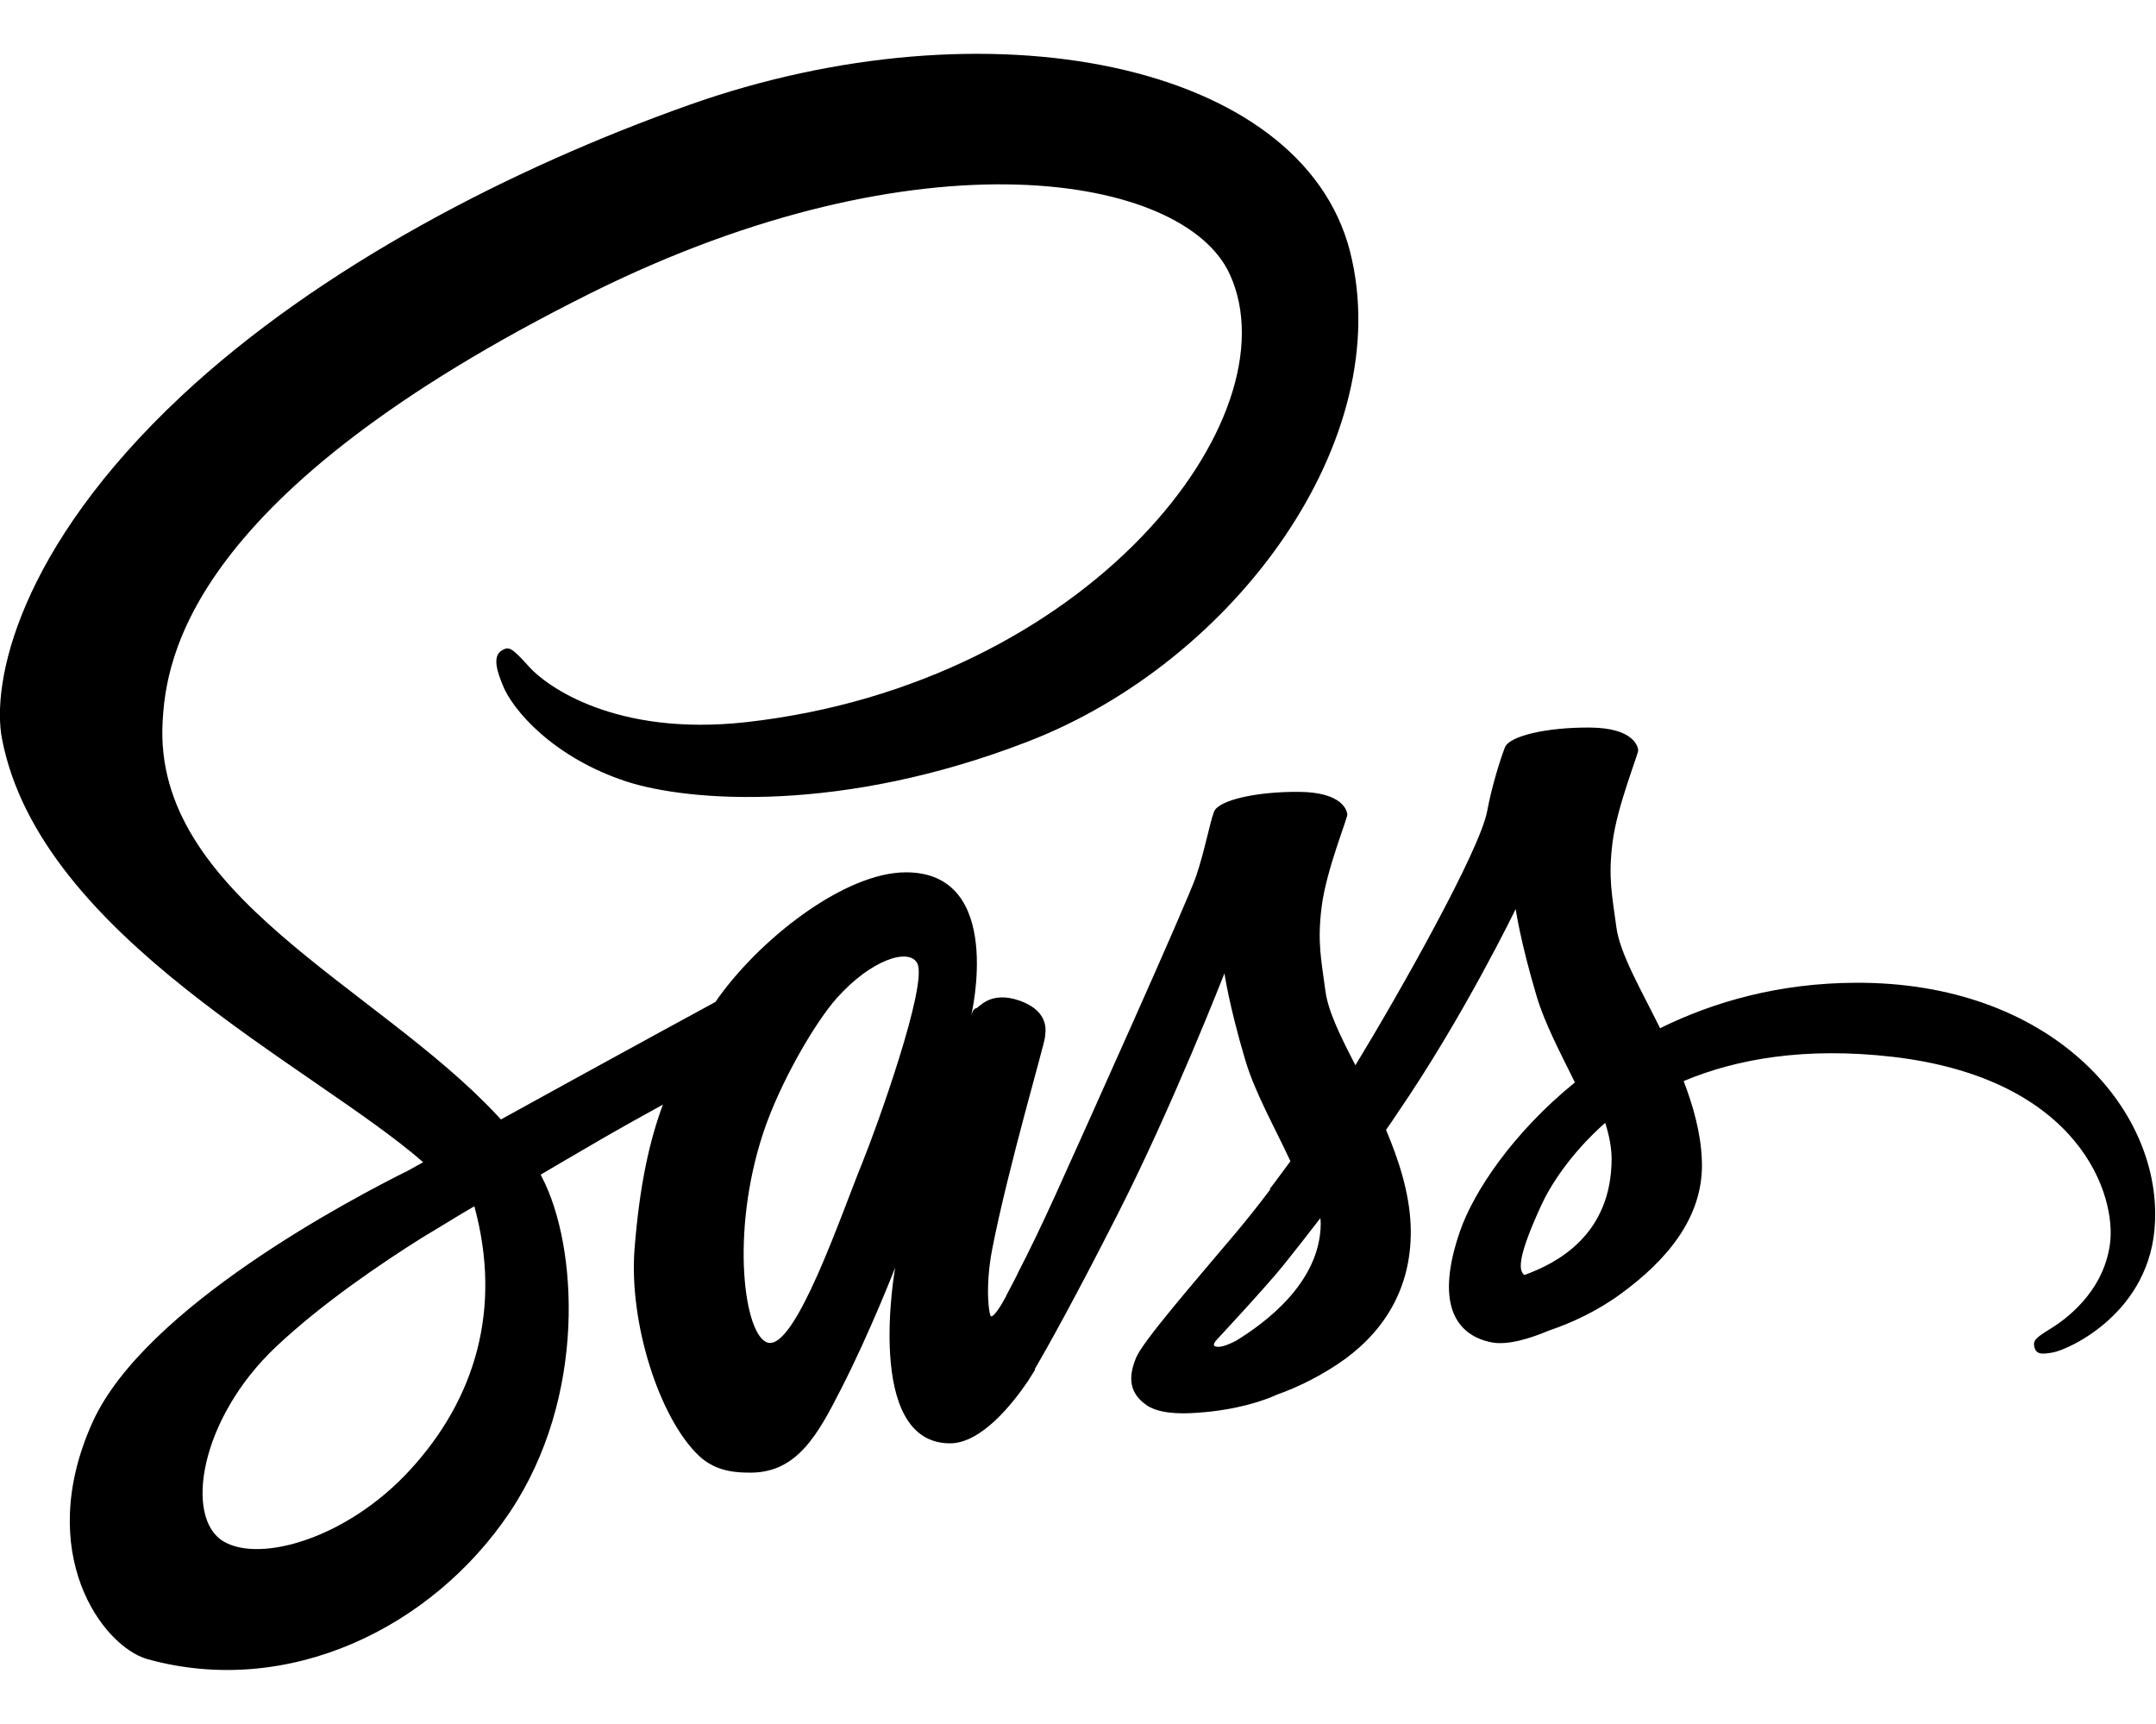
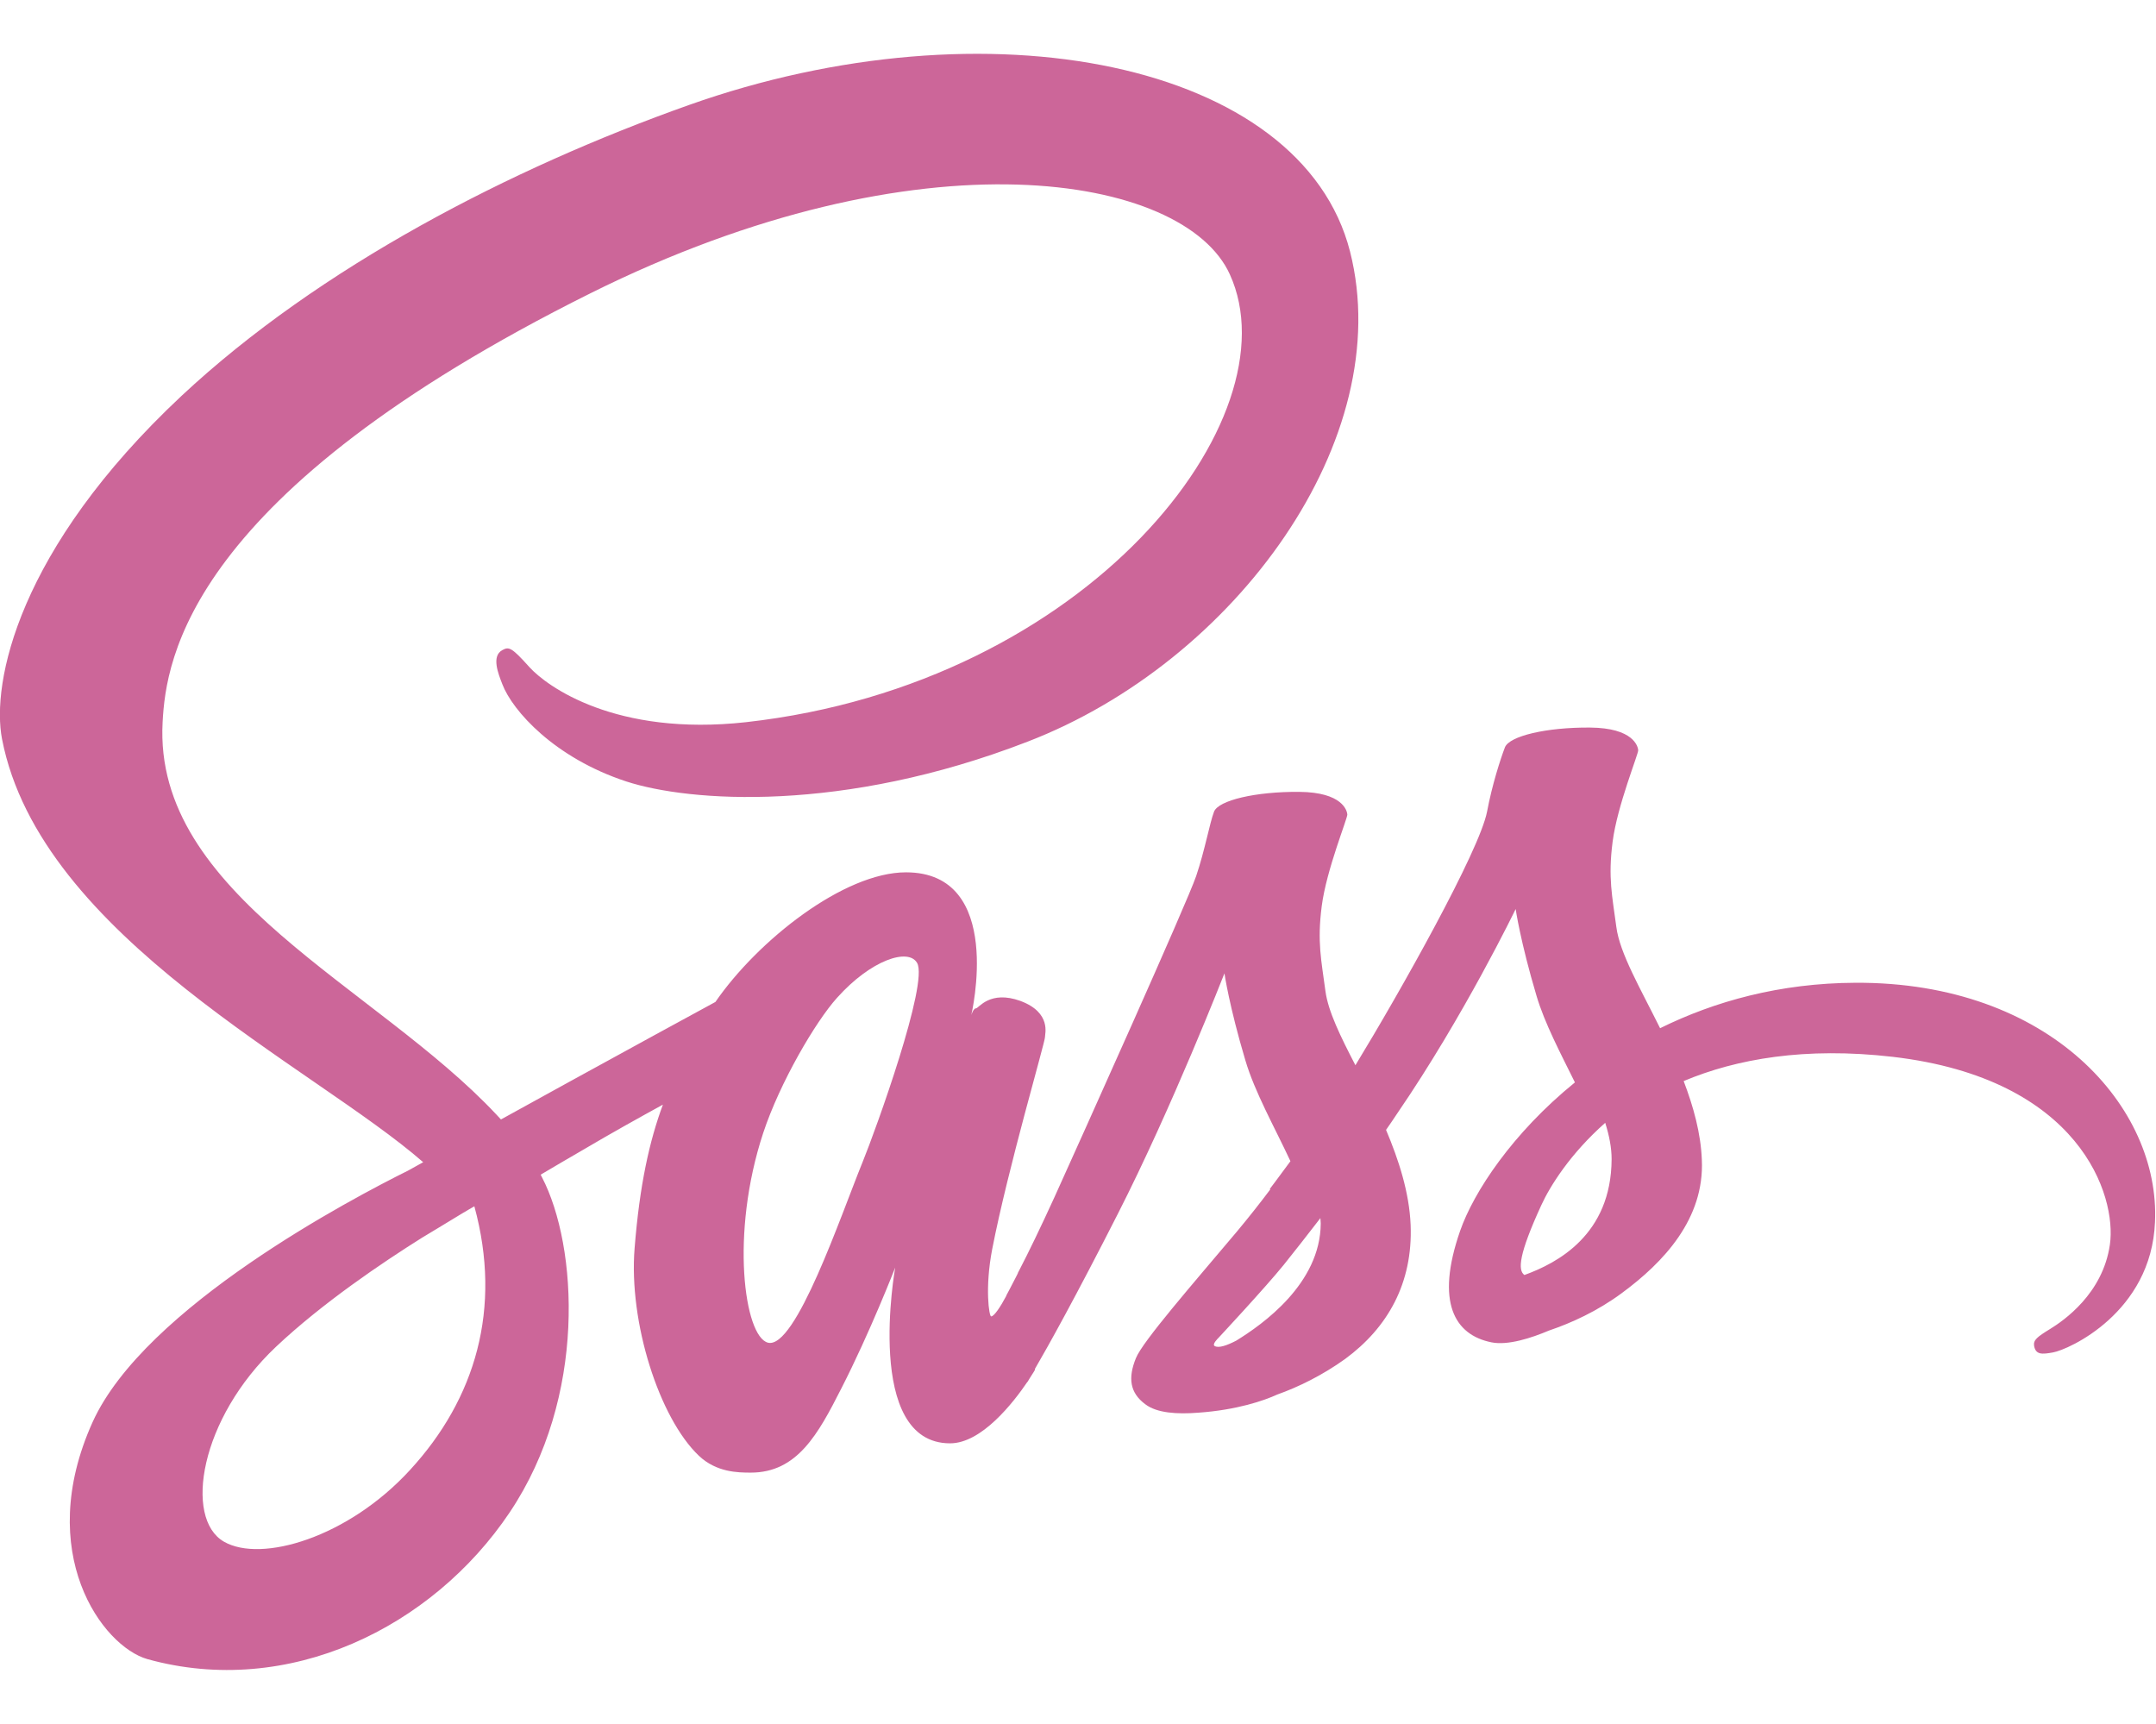
<svg xmlns="http://www.w3.org/2000/svg" viewBox="0 0 640.4 512">
-   <path d="M551.1 291.9c-22.4.1-41.8 5.5-58 13.5-5.9-11.9-12-22.3-13-30.1-1.2-9.1-2.5-14.5-1.1-25.3s7.7-26.1 7.6-27.2c-.1-1.1-1.4-6.6-14.3-6.7-12.9-.1-24 2.5-25.3 5.9-1.3 3.4-3.8 11.1-5.3 19.1-2.3 11.7-25.8 53.5-39.1 75.3-4.4-8.5-8.1-16-8.9-22-1.2-9.1-2.5-14.5-1.1-25.3s7.7-26.1 7.6-27.2c-.1-1.1-1.4-6.6-14.3-6.7-12.9-.1-24 2.5-25.3 5.9-1.3 3.4-2.7 11.4-5.3 19.1-2.6 7.7-33.9 77.3-42.1 95.4-4.2 9.2-7.8 16.6-10.4 21.6s-.2.3-.4.9c-2.2 4.3-3.5 6.7-3.5 6.7v.1c-1.7 3.2-3.6 6.1-4.5 6.1-.6 0-1.9-8.4.3-19.9 4.7-24.2 15.8-61.8 15.7-63.1-.1-.7 2.1-7.2-7.3-10.7-9.1-3.3-12.4 2.2-13.2 2.2-.8 0-1.4 2-1.4 2s10.1-42.4-19.4-42.4c-18.4 0-44 20.2-56.6 38.5-7.9 4.3-25 13.6-43 23.5-6.9 3.8-14 7.7-20.7 11.4-.5-.5-.9-1-1.4-1.5-35.8-38.2-101.9-65.2-99.1-116.5 1-18.7 7.5-67.8 127.1-127.4 98-48.8 176.4-35.4 189.9-5.6 19.4 42.5-41.9 121.6-143.7 133-38.8 4.3-59.2-10.7-64.3-16.3-5.3-5.9-6.1-6.2-8.1-5.1-3.3 1.8-1.2 7 0 10.1 3 7.9 15.5 21.9 36.8 28.9 18.7 6.1 64.2 9.5 119.2-11.8C367 196.5 415.1 130.2 401 74.7 386.6 18.3 293.1-.2 204.6 31.2 151.9 49.9 94.9 79.3 53.9 117.6 5.2 163.2-2.6 202.9.6 219.5c11.4 58.9 92.6 97.3 125.1 125.7-1.6.9-3.1 1.7-4.5 2.5-16.3 8.1-78.2 40.5-93.7 74.7-17.5 38.8 2.9 66.6 16.3 70.4 41.8 11.6 84.6-9.3 107.6-43.6s20.2-79.1 9.6-99.5c-.1-.3-.3-.5-.4-.8 4.2-2.5 8.5-5 12.8-7.5 8.3-4.9 16.4-9.4 23.5-13.3-4 10.8-6.9 23.8-8.4 42.6-1.8 22 7.3 50.5 19.1 61.7 5.2 4.9 11.5 5 15.4 5 13.8 0 20-11.4 26.9-25 8.5-16.6 16-35.9 16-35.9s-9.4 52.2 16.3 52.2c9.4 0 18.8-12.1 23-18.3v.1s.2-.4.7-1.2c1-1.5 1.5-2.4 1.5-2.4v-.3c3.8-6.5 12.1-21.4 24.6-46 16.2-31.8 31.7-71.5 31.7-71.5s1.4 9.7 6.2 25.8c2.8 9.5 8.7 19.9 13.4 30-3.8 5.2-6.1 8.2-6.1 8.2s0 .1.1.2c-3 4-6.4 8.3-9.9 12.5-12.8 15.2-28 32.6-30 37.6-2.4 5.9-1.8 10.3 2.8 13.7 3.4 2.6 9.4 3 15.7 2.5 11.5-.8 19.6-3.6 23.5-5.4 6.2-2.2 13.4-5.7 20.2-10.6 12.5-9.2 20.1-22.4 19.4-39.8-.4-9.6-3.5-19.2-7.3-28.2 1.1-1.6 2.3-3.3 3.4-5 19.8-28.9 35.1-60.6 35.1-60.6s1.4 9.7 6.2 25.8c2.4 8.1 7.1 17 11.4 25.7-18.6 15.1-30.1 32.6-34.1 44.1-7.4 21.3-1.6 30.9 9.3 33.1 4.9 1 11.9-1.3 17.1-3.5 6.5-2.2 14.3-5.7 21.6-11.1 12.5-9.2 24.6-22.1 23.8-39.6-.3-7.9-2.5-15.8-5.4-23.4 15.7-6.6 36.1-10.2 62.1-7.2 55.7 6.5 66.6 41.3 64.5 55.8-2.1 14.6-13.8 22.6-17.7 25-3.9 2.4-5.1 3.3-4.8 5.1.5 2.6 2.3 2.5 5.6 1.9 4.6-.8 29.2-11.8 30.3-38.7 1.6-34-31.1-71.4-89-71.1zM121.8 436.6c-18.4 20.1-44.2 27.7-55.3 21.3C54.6 451 59.3 421.4 82 400c13.8-13 31.6-25 43.4-32.4 2.7-1.6 6.6-4 11.4-6.9.8-.5 1.2-.7 1.2-.7.9-.6 1.9-1.1 2.9-1.7 8.3 30.4.3 57.2-19.1 78.3zm134.4-91.4c-6.4 15.7-19.9 55.7-28.1 53.6-7-1.8-11.3-32.3-1.4-62.3 5-15.1 15.6-33.1 21.9-40.1 10.1-11.3 21.2-14.9 23.8-10.4 3.5 5.9-12.2 49.4-16.2 59.2zm111 53c-2.7 1.4-5.2 2.3-6.4 1.6-.9-.5 1.1-2.4 1.1-2.4s13.9-14.9 19.4-21.7c3.2-4 6.9-8.7 10.9-13.9 0 .5.1 1 .1 1.6-.1 17.9-17.3 30-25.1 34.8zm85.6-19.5c-2-1.4-1.7-6.1 5-20.7 2.6-5.7 8.6-15.3 19-24.5 1.2 3.8 1.9 7.4 1.9 10.8-.1 22.5-16.2 30.9-25.9 34.4z" />
+   <path fill="#c69" d="M551.1 291.9c-22.4.1-41.8 5.5-58 13.5-5.9-11.9-12-22.3-13-30.1-1.2-9.1-2.5-14.5-1.1-25.3s7.7-26.1 7.6-27.2c-.1-1.1-1.4-6.6-14.3-6.7-12.9-.1-24 2.5-25.3 5.9-1.3 3.4-3.8 11.1-5.3 19.1-2.3 11.7-25.8 53.5-39.1 75.3-4.4-8.5-8.1-16-8.9-22-1.2-9.1-2.5-14.5-1.1-25.3s7.7-26.1 7.6-27.2c-.1-1.1-1.4-6.6-14.3-6.7-12.9-.1-24 2.5-25.3 5.9-1.3 3.4-2.7 11.4-5.3 19.1-2.6 7.7-33.9 77.3-42.1 95.4-4.2 9.2-7.8 16.6-10.4 21.6s-.2.3-.4.9c-2.2 4.3-3.5 6.7-3.5 6.7v.1c-1.7 3.2-3.6 6.1-4.5 6.1-.6 0-1.9-8.4.3-19.9 4.7-24.2 15.8-61.8 15.7-63.1-.1-.7 2.1-7.2-7.3-10.7-9.1-3.3-12.4 2.2-13.2 2.2-.8 0-1.4 2-1.4 2s10.1-42.4-19.4-42.4c-18.4 0-44 20.2-56.6 38.5-7.9 4.3-25 13.6-43 23.5-6.9 3.8-14 7.7-20.7 11.4-.5-.5-.9-1-1.4-1.5-35.8-38.2-101.9-65.2-99.1-116.5 1-18.7 7.5-67.8 127.1-127.4 98-48.8 176.4-35.4 189.9-5.6 19.4 42.5-41.9 121.6-143.7 133-38.8 4.3-59.2-10.7-64.3-16.3-5.3-5.9-6.1-6.2-8.1-5.1-3.3 1.8-1.2 7 0 10.1 3 7.9 15.5 21.9 36.8 28.9 18.7 6.1 64.2 9.5 119.2-11.8C367 196.5 415.1 130.2 401 74.7 386.6 18.3 293.1-.2 204.6 31.2 151.9 49.9 94.9 79.3 53.9 117.6 5.2 163.2-2.6 202.9.6 219.5c11.4 58.9 92.6 97.3 125.1 125.7-1.6.9-3.1 1.7-4.5 2.5-16.3 8.1-78.2 40.5-93.7 74.7-17.5 38.8 2.9 66.6 16.3 70.4 41.8 11.6 84.6-9.3 107.6-43.6s20.2-79.1 9.6-99.5c-.1-.3-.3-.5-.4-.8 4.2-2.5 8.5-5 12.8-7.5 8.3-4.9 16.4-9.4 23.5-13.3-4 10.8-6.9 23.8-8.4 42.6-1.8 22 7.3 50.5 19.1 61.7 5.2 4.9 11.5 5 15.4 5 13.8 0 20-11.4 26.9-25 8.5-16.6 16-35.9 16-35.9s-9.4 52.2 16.3 52.2c9.4 0 18.8-12.1 23-18.3v.1s.2-.4.7-1.2c1-1.5 1.5-2.4 1.5-2.4v-.3c3.8-6.5 12.1-21.4 24.6-46 16.2-31.8 31.7-71.5 31.7-71.5s1.4 9.7 6.2 25.8c2.8 9.5 8.7 19.9 13.4 30-3.8 5.2-6.1 8.2-6.1 8.2s0 .1.1.2c-3 4-6.4 8.3-9.9 12.5-12.8 15.2-28 32.6-30 37.6-2.4 5.9-1.8 10.3 2.8 13.7 3.4 2.6 9.4 3 15.7 2.5 11.5-.8 19.6-3.6 23.5-5.4 6.2-2.2 13.4-5.7 20.2-10.6 12.5-9.2 20.1-22.4 19.4-39.8-.4-9.6-3.5-19.2-7.3-28.2 1.1-1.6 2.3-3.3 3.4-5 19.8-28.9 35.1-60.6 35.1-60.6s1.4 9.7 6.2 25.8c2.4 8.1 7.1 17 11.4 25.7-18.6 15.1-30.1 32.6-34.1 44.1-7.4 21.3-1.6 30.9 9.3 33.1 4.9 1 11.9-1.3 17.1-3.5 6.5-2.2 14.3-5.7 21.6-11.1 12.5-9.2 24.6-22.1 23.8-39.6-.3-7.9-2.5-15.8-5.4-23.4 15.7-6.6 36.1-10.2 62.1-7.2 55.7 6.5 66.6 41.3 64.5 55.8-2.1 14.6-13.8 22.6-17.7 25-3.9 2.4-5.1 3.3-4.8 5.1.5 2.6 2.3 2.5 5.6 1.9 4.6-.8 29.2-11.8 30.3-38.7 1.6-34-31.1-71.4-89-71.1zM121.8 436.6c-18.4 20.1-44.2 27.7-55.3 21.3C54.6 451 59.3 421.4 82 400c13.8-13 31.6-25 43.4-32.4 2.7-1.6 6.6-4 11.4-6.9.8-.5 1.2-.7 1.2-.7.9-.6 1.9-1.1 2.9-1.7 8.3 30.4.3 57.2-19.1 78.3zm134.4-91.4c-6.4 15.7-19.9 55.7-28.1 53.6-7-1.8-11.3-32.3-1.4-62.3 5-15.1 15.6-33.1 21.9-40.1 10.1-11.3 21.2-14.9 23.8-10.4 3.5 5.9-12.2 49.4-16.2 59.2zm111 53c-2.7 1.4-5.2 2.3-6.4 1.6-.9-.5 1.1-2.4 1.1-2.4s13.9-14.9 19.4-21.7c3.2-4 6.9-8.7 10.9-13.9 0 .5.1 1 .1 1.6-.1 17.9-17.3 30-25.1 34.8zm85.6-19.5c-2-1.4-1.7-6.1 5-20.7 2.6-5.7 8.6-15.3 19-24.5 1.2 3.8 1.9 7.4 1.9 10.8-.1 22.5-16.2 30.9-25.9 34.4z" />
</svg>
